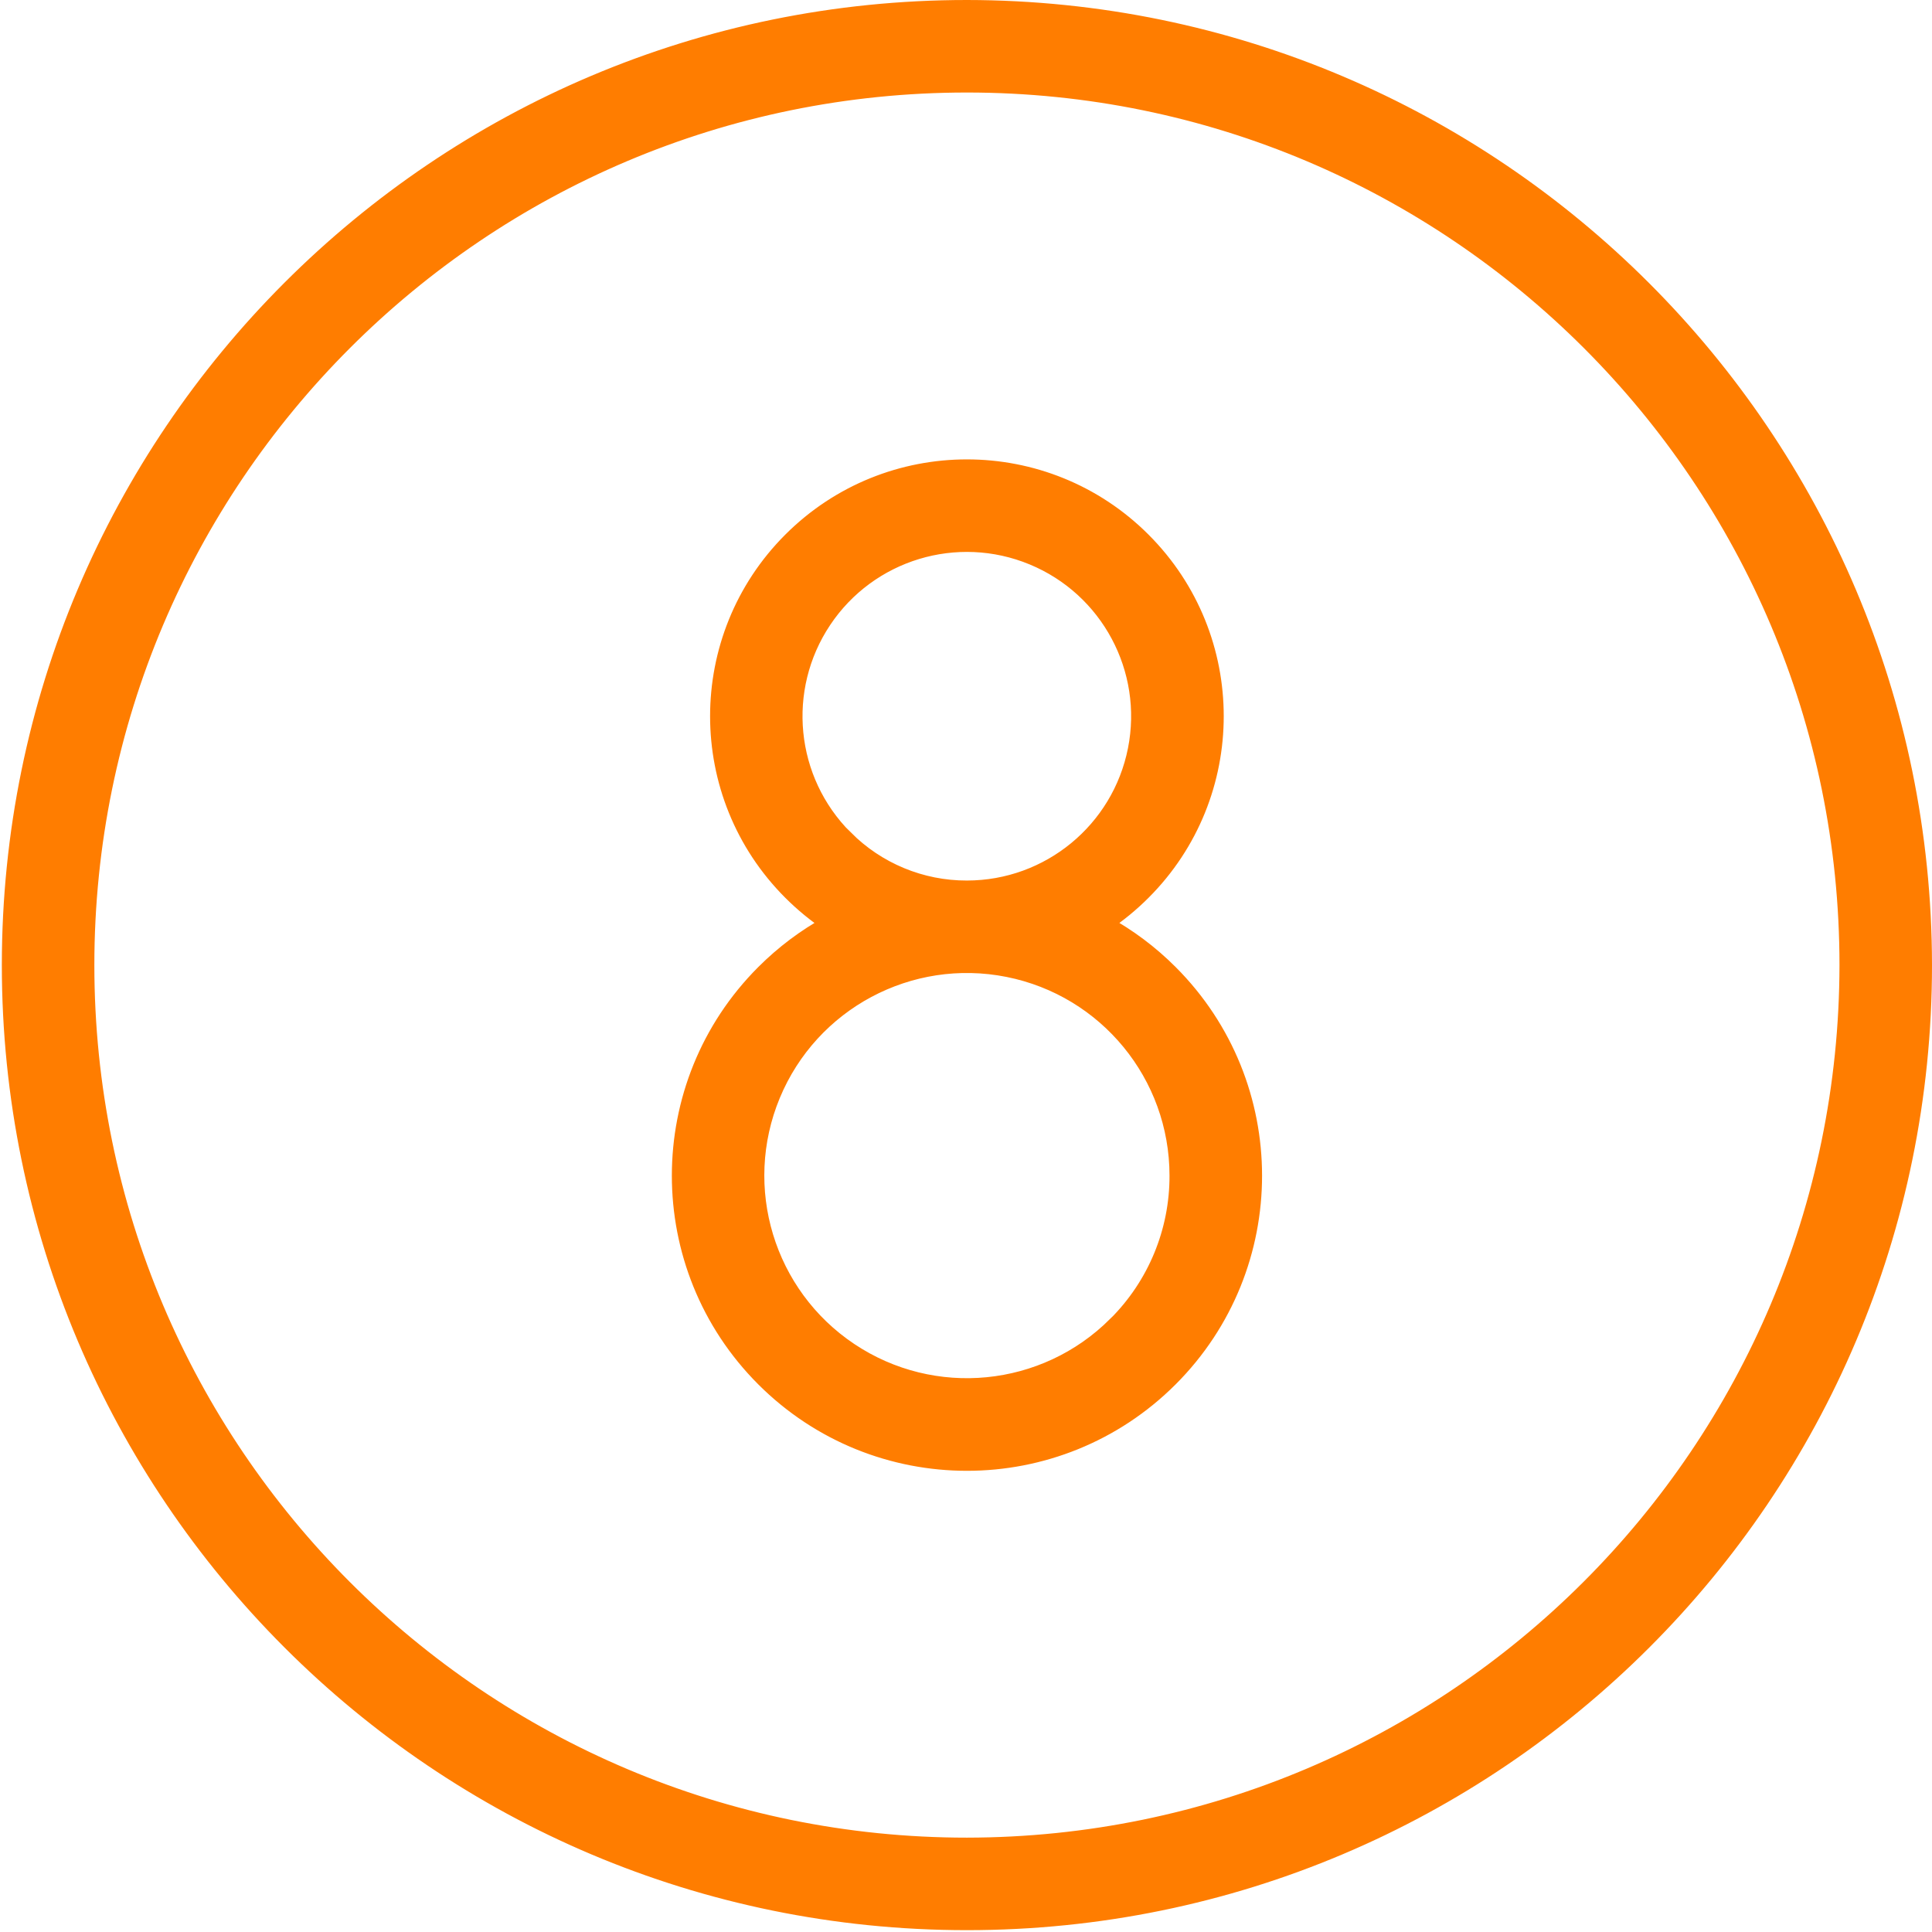
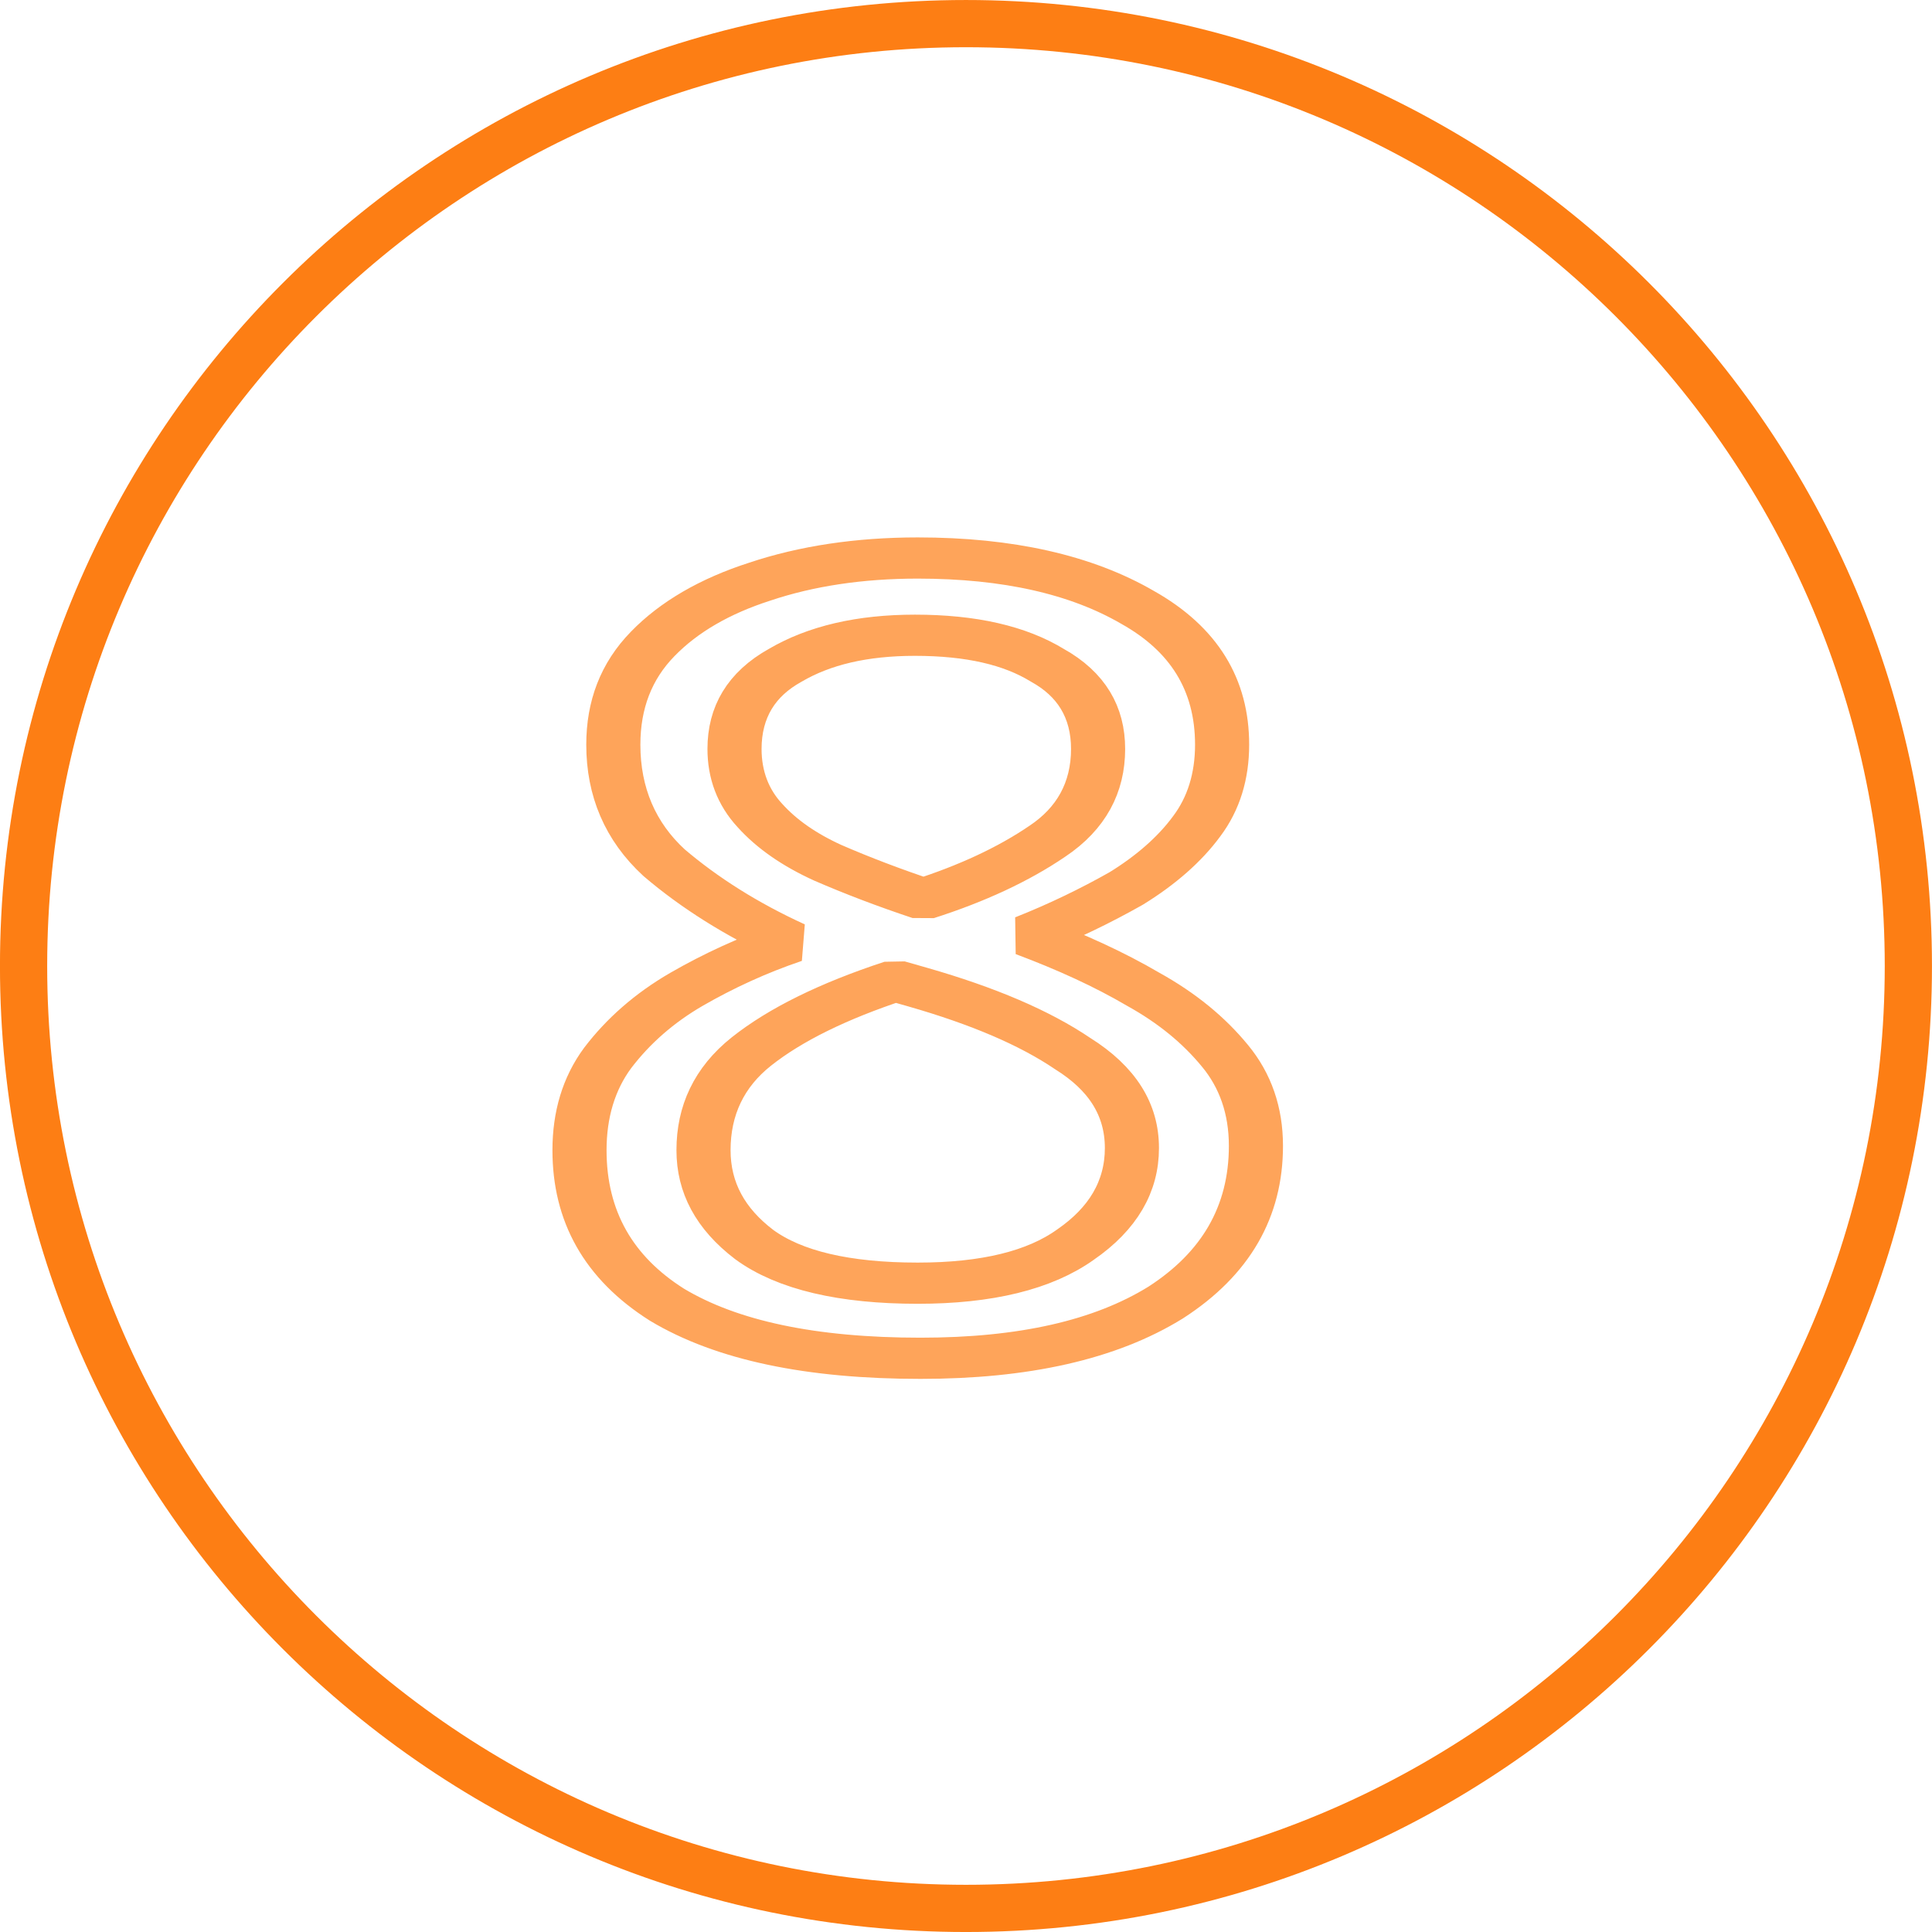
- <svg xmlns="http://www.w3.org/2000/svg" width="24.223" height="24.223" viewBox="0 0 24.223 24.223" id="Flat" version="1.1">
-   <defs id="defs881" />
-   <path d="m 12.123,0.1 a 12,12 0 1 0 12,12 12.014,12.014 0 0 0 -12,-12 z m 0,23.04 a 11.04,11.04 0 1 1 11.04,-11.04 11.053,11.053 0 0 1 -11.04,11.04 z m 1.726,-11.56 a 3.153,3.153 0 0 0 0.48,-0.394 3.12,3.12 0 1 0 -4.412,1.2e-4 3.151,3.151 0 0 0 0.48,0.394 3.613,3.613 0 0 0 -0.819,0.615 3.6,3.6 0 1 0 5.091,0 3.614,3.614 0 0 0 -0.819,-0.615 z m -3.254,-1.072 A 2.16,2.16 0 1 1 12.123,11.14 2.146,2.146 0 0 1 10.596,10.507 Z m 3.394,6.099 A 2.64,2.64 0 1 1 14.763,14.74 2.623,2.623 0 0 1 13.99,16.607 Z" id="path876" style="fill:#ff7d00;fill-opacity:1;stroke:#ff7d00;stroke-width:0.2;stroke-dasharray:none;stroke-opacity:1" />
+ <svg xmlns="http://www.w3.org/2000/svg" width="12.276mm" height="12.276mm" viewBox="0 0 12.276 12.276" version="1.1" id="svg5">
+   <defs id="defs2" />
+   <g id="layer1" transform="translate(-126.5867,-22.77823)">
+     <g id="g2810" transform="translate(1.958495,-100.5107)" style="fill:none;stroke:#fd7e14;stroke-width:0.3;stroke-dasharray:none;stroke-opacity:1">
+       <circle style="opacity:1;fill:none;fill-opacity:1;stroke:#fd7e14;stroke-width:0.3;stroke-linejoin:bevel;stroke-dasharray:none;stroke-opacity:1" id="circle2653" cx="130.766" cy="129.427" r="5.988" />
+       <text xml:space="preserve" style="font-style:normal;font-variant:normal;font-weight:normal;font-stretch:normal;font-size:7.944px;font-family:Montserrat;-inkscape-font-specification:'Montserrat, Normal';font-variant-ligatures:normal;font-variant-caps:normal;font-variant-numeric:normal;font-variant-east-asian:normal;opacity:0.7;fill:none;stroke:#fd7e14;stroke-width:0.3;stroke-linejoin:bevel;stroke-dasharray:none;stroke-opacity:1" x="111.558" y="151.123" id="text503" transform="scale(1.146148,0.872488)">
+         <tspan id="tspan501" style="fill:none;stroke:#fd7e14;stroke-width:0.3;stroke-dasharray:none;stroke-opacity:1" x="111.558" y="151.123">8</tspan>
+       </text>
+     </g>
+   </g>
</svg>
